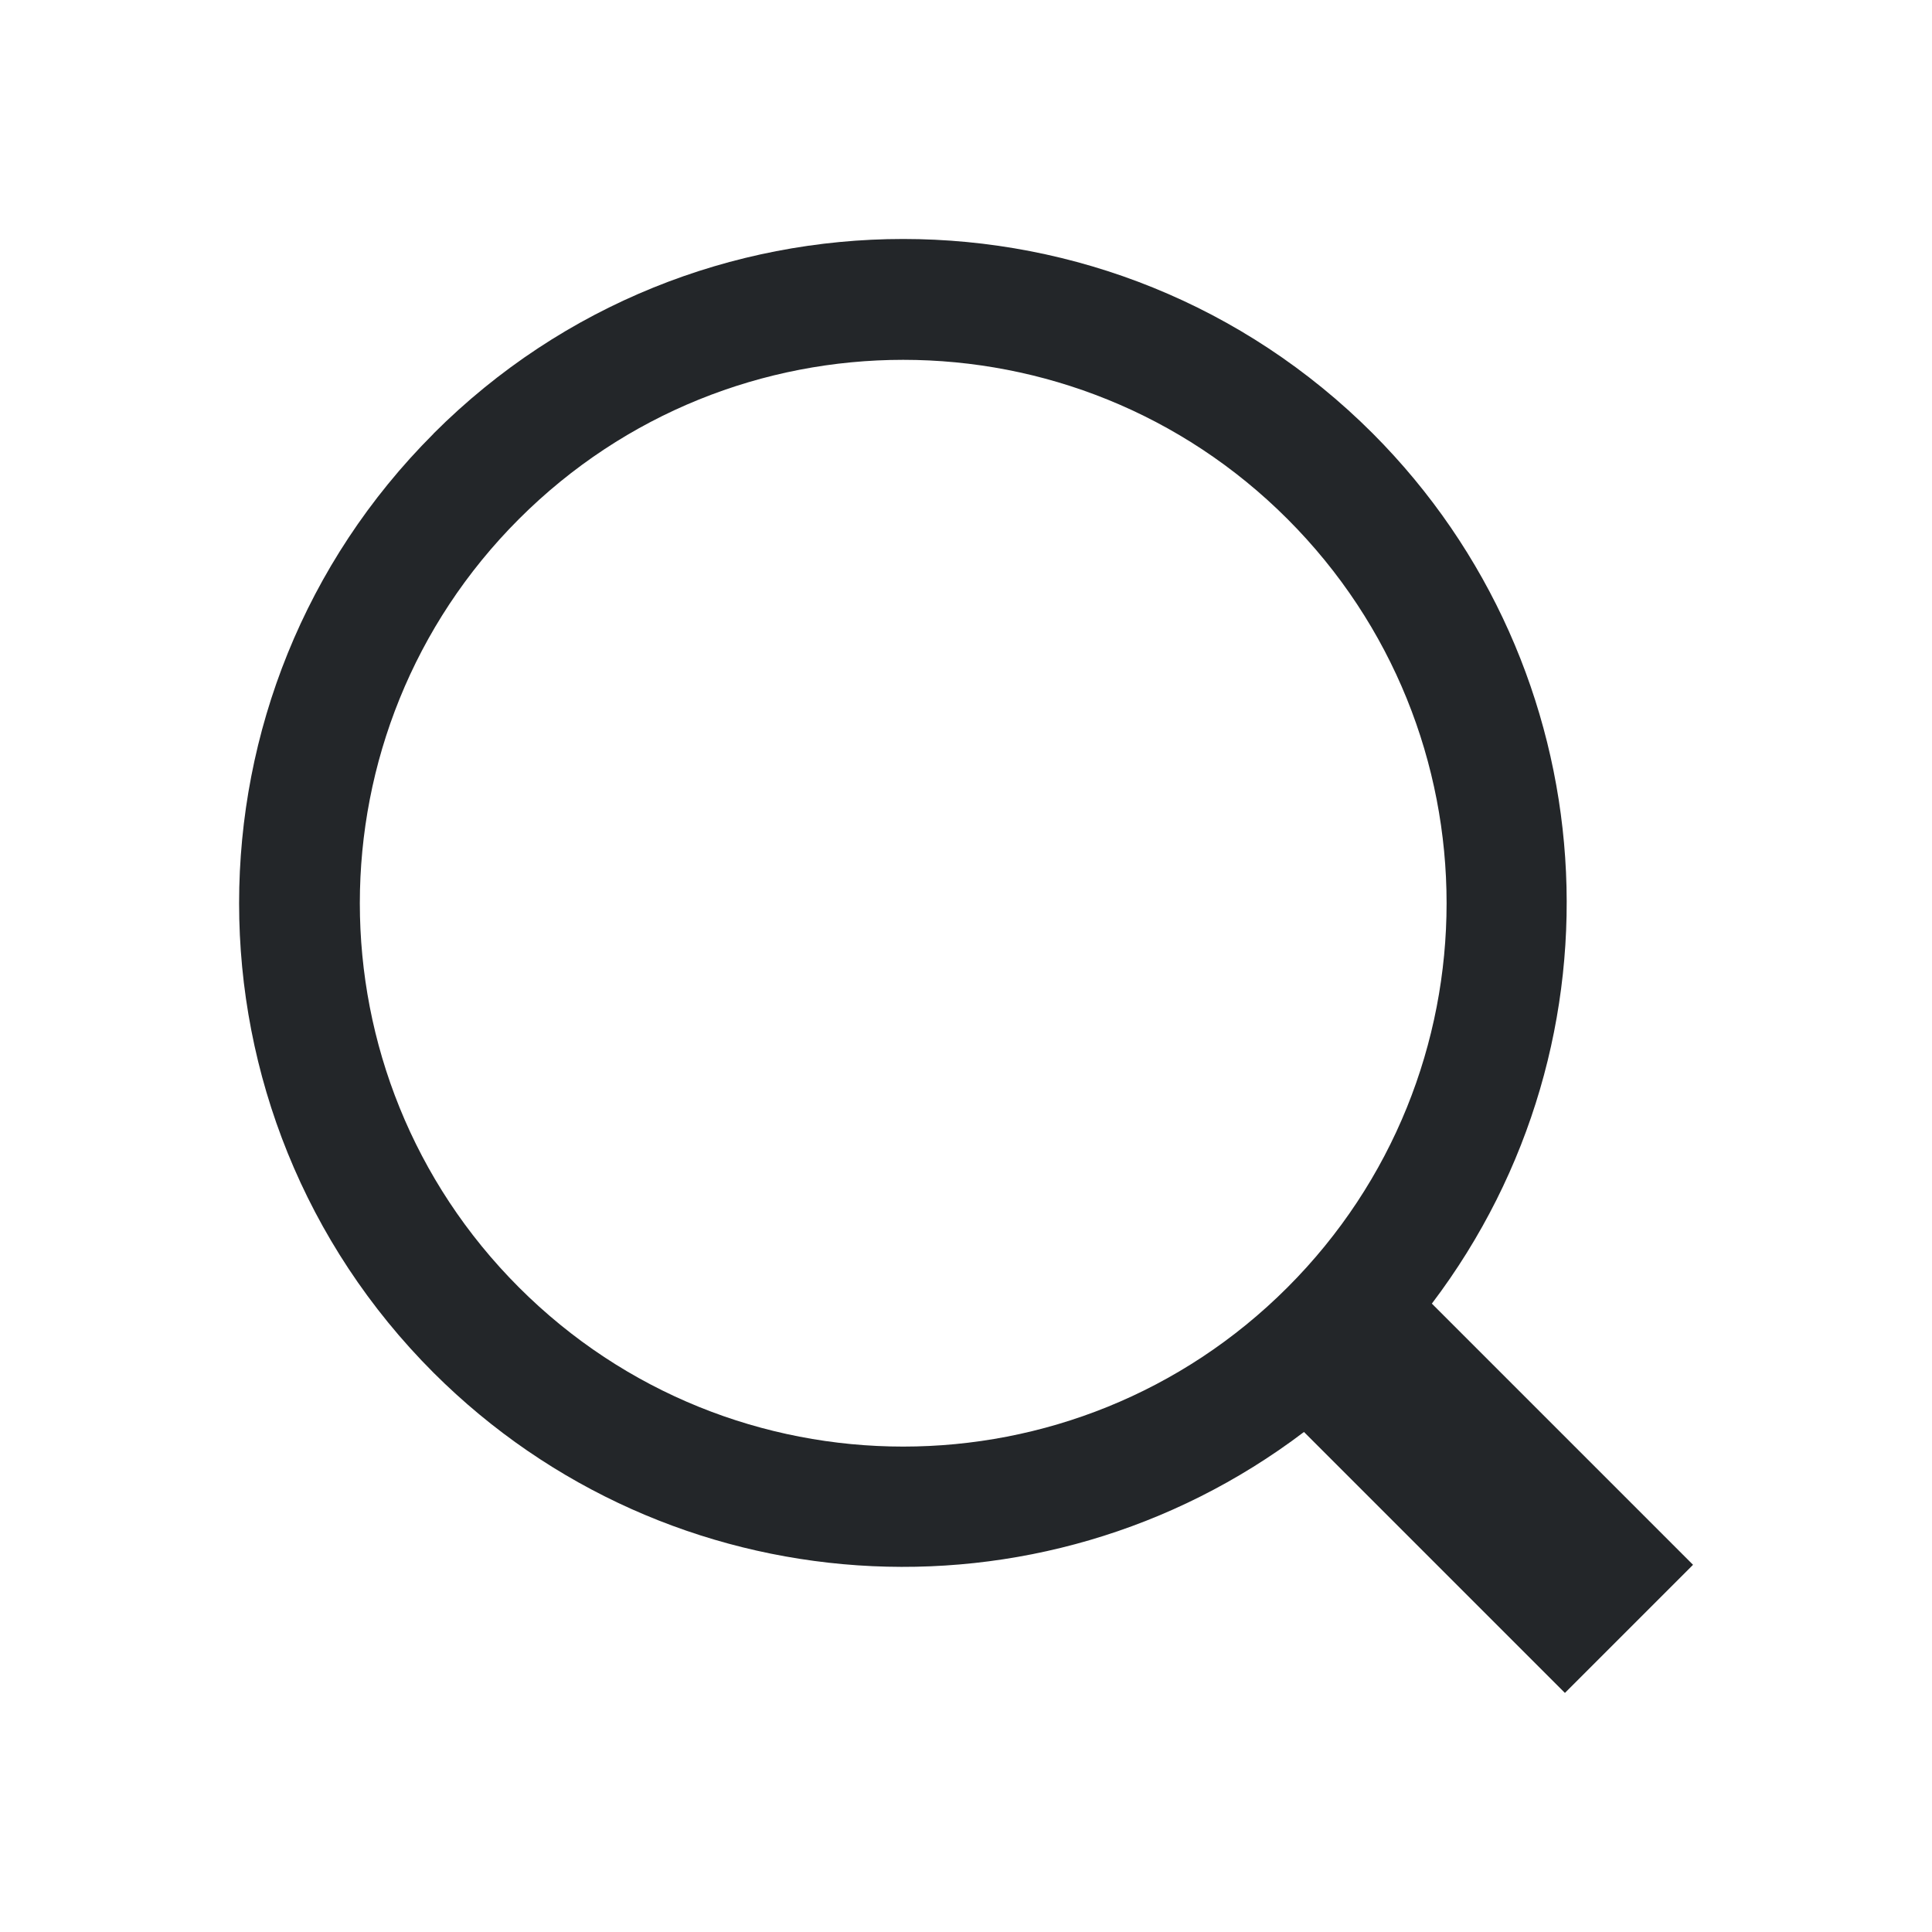
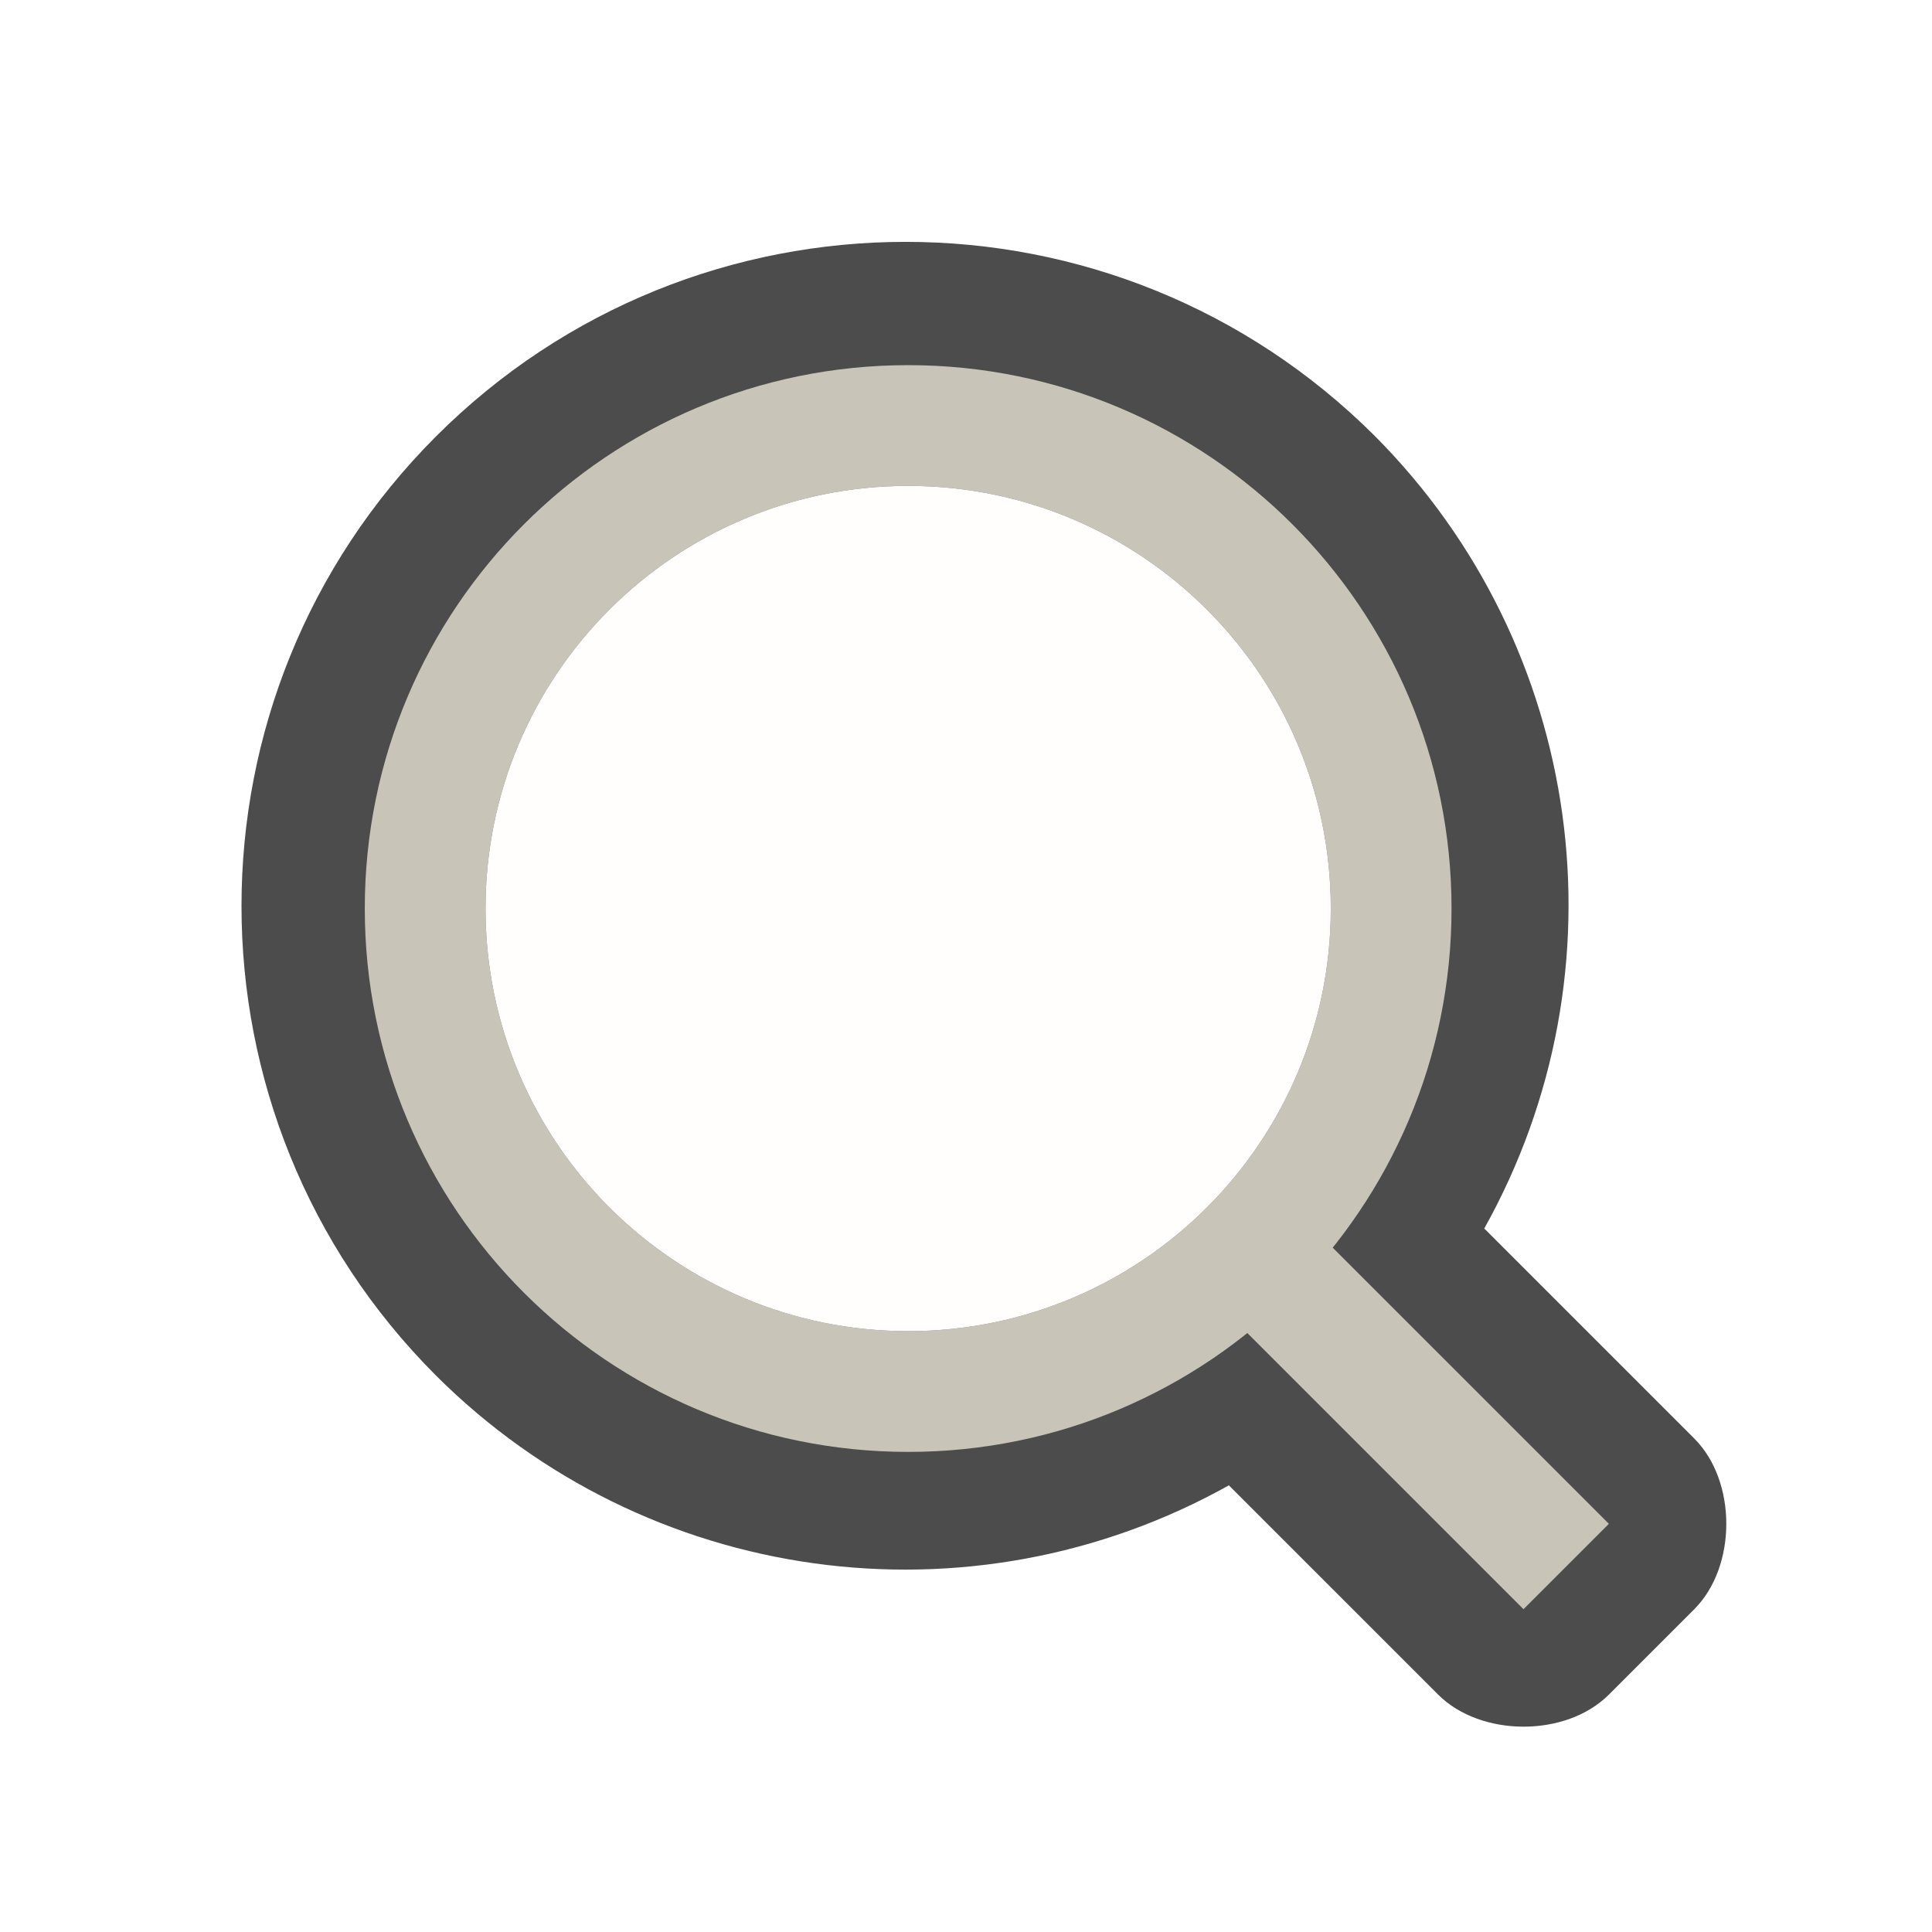
<svg xmlns="http://www.w3.org/2000/svg" viewBox="0 0 16 16" version="1.1" id="svg6">
  <defs id="defs10" />
  <path style="opacity:1;fill:#232600;fill-opacity:0;fill-rule:nonzero;stroke:none;stroke-width:0.001;stroke-linecap:butt;stroke-linejoin:round;stroke-miterlimit:4;stroke-dasharray:none;stroke-dashoffset:0;stroke-opacity:1" d="M 18.5 5 A 4.5 4.5 0 0 0 14 9.5 A 4.5 4.5 0 0 0 18.5 14 A 4.5 4.5 0 0 0 23 9.5 A 4.5 4.5 0 0 0 18.5 5 z M 18.5 6 A 3.5 3.5 0 0 1 22 9.5 A 3.5 3.5 0 0 1 18.5 13 A 3.5 3.5 0 0 1 15 9.5 A 3.5 3.5 0 0 1 18.5 6 z " id="path849" />
-   <path style="opacity:1;fill:#232629;fill-opacity:1;fill-rule:nonzero;stroke:none;stroke-width:0.001;stroke-linecap:butt;stroke-linejoin:round;stroke-miterlimit:4;stroke-dasharray:none;stroke-dashoffset:0;stroke-opacity:1" d="m 3.591,3.591 a 5.5,5.5 0 0 0 0,7.778 5.5,5.5 0 0 0 7.208,0.49 l 2.161,2.161 1.061,-1.061 -2.163,-2.163 a 5.5,5.5 0 0 0 -0.489,-7.206 5.5,5.5 0 0 0 -7.778,0 z m 0.707,0.707 a 4.5,4.5 0 0 1 6.364,0 4.5,4.5 0 0 1 0,6.364 4.5,4.5 0 0 1 -6.364,0 4.5,4.5 0 0 1 0,-6.364 z" id="path854" />
+   <path style="opacity:0.7;fill:#000000;fill-opacity:1;fill-rule:nonzero;stroke:none;stroke-width:0.001;stroke-linecap:butt;stroke-linejoin:round;stroke-miterlimit:4;stroke-dasharray:none;stroke-dashoffset:0;stroke-opacity:1" d="m 11.389,3.614 c -2.148,-2.148 -5.63,-2.148 -7.778,0 -2.148,2.148 -2.148,5.63 0,7.778 1.74,1.736 4.42,2.107 6.566,0.909 l 1.733,1.733 c 0.352,0.352 1.058,0.356 1.414,0 l 0.707,-0.707 c 0.354,-0.354 0.354,-1.061 0,-1.414 L 12.292,10.174 C 13.489,8.031 13.12,5.355 11.389,3.614 Z" id="path835" />
+   <path style="opacity:1;fill:#c8c4b7;fill-opacity:1;fill-rule:nonzero;stroke:none;stroke-width:1.414;stroke-linecap:butt;stroke-linejoin:bevel;stroke-miterlimit:4;stroke-dasharray:none;stroke-dashoffset:0;stroke-opacity:1" d="M 7.521,3.024 A 4.5,4.5 0 0 0 3.021,7.524 4.5,4.5 0 0 0 7.521,12.024 4.5,4.5 0 0 0 12.021,7.524 4.5,4.5 0 0 0 7.521,3.024 Z m 0,1 a 3.5,3.5 0 0 1 3.5,3.5 A 3.5,3.5 0 0 1 7.521,11.024 3.5,3.5 0 0 1 4.021,7.524 3.5,3.5 0 0 1 7.521,4.024 Z" id="path828" />
+   <circle style="opacity:1;fill:#fffefd;fill-opacity:1;fill-rule:nonzero;stroke:none;stroke-width:1.1;stroke-linecap:butt;stroke-linejoin:bevel;stroke-miterlimit:4;stroke-dasharray:none;stroke-dashoffset:0;stroke-opacity:1" id="path837" cx="7.521" cy="7.524" r="3.5" />
+   <rect style="opacity:1;fill:#c8c4b7;fill-opacity:1;fill-rule:nonzero;stroke:none;stroke-width:1.1;stroke-linecap:butt;stroke-linejoin:bevel;stroke-miterlimit:4;stroke-dasharray:none;stroke-dashoffset:0;stroke-opacity:1" id="rect845" width="4" height="1" x="14.345" y="-0.498" ry="4.5e-08" transform="rotate(45)" />
</svg>
